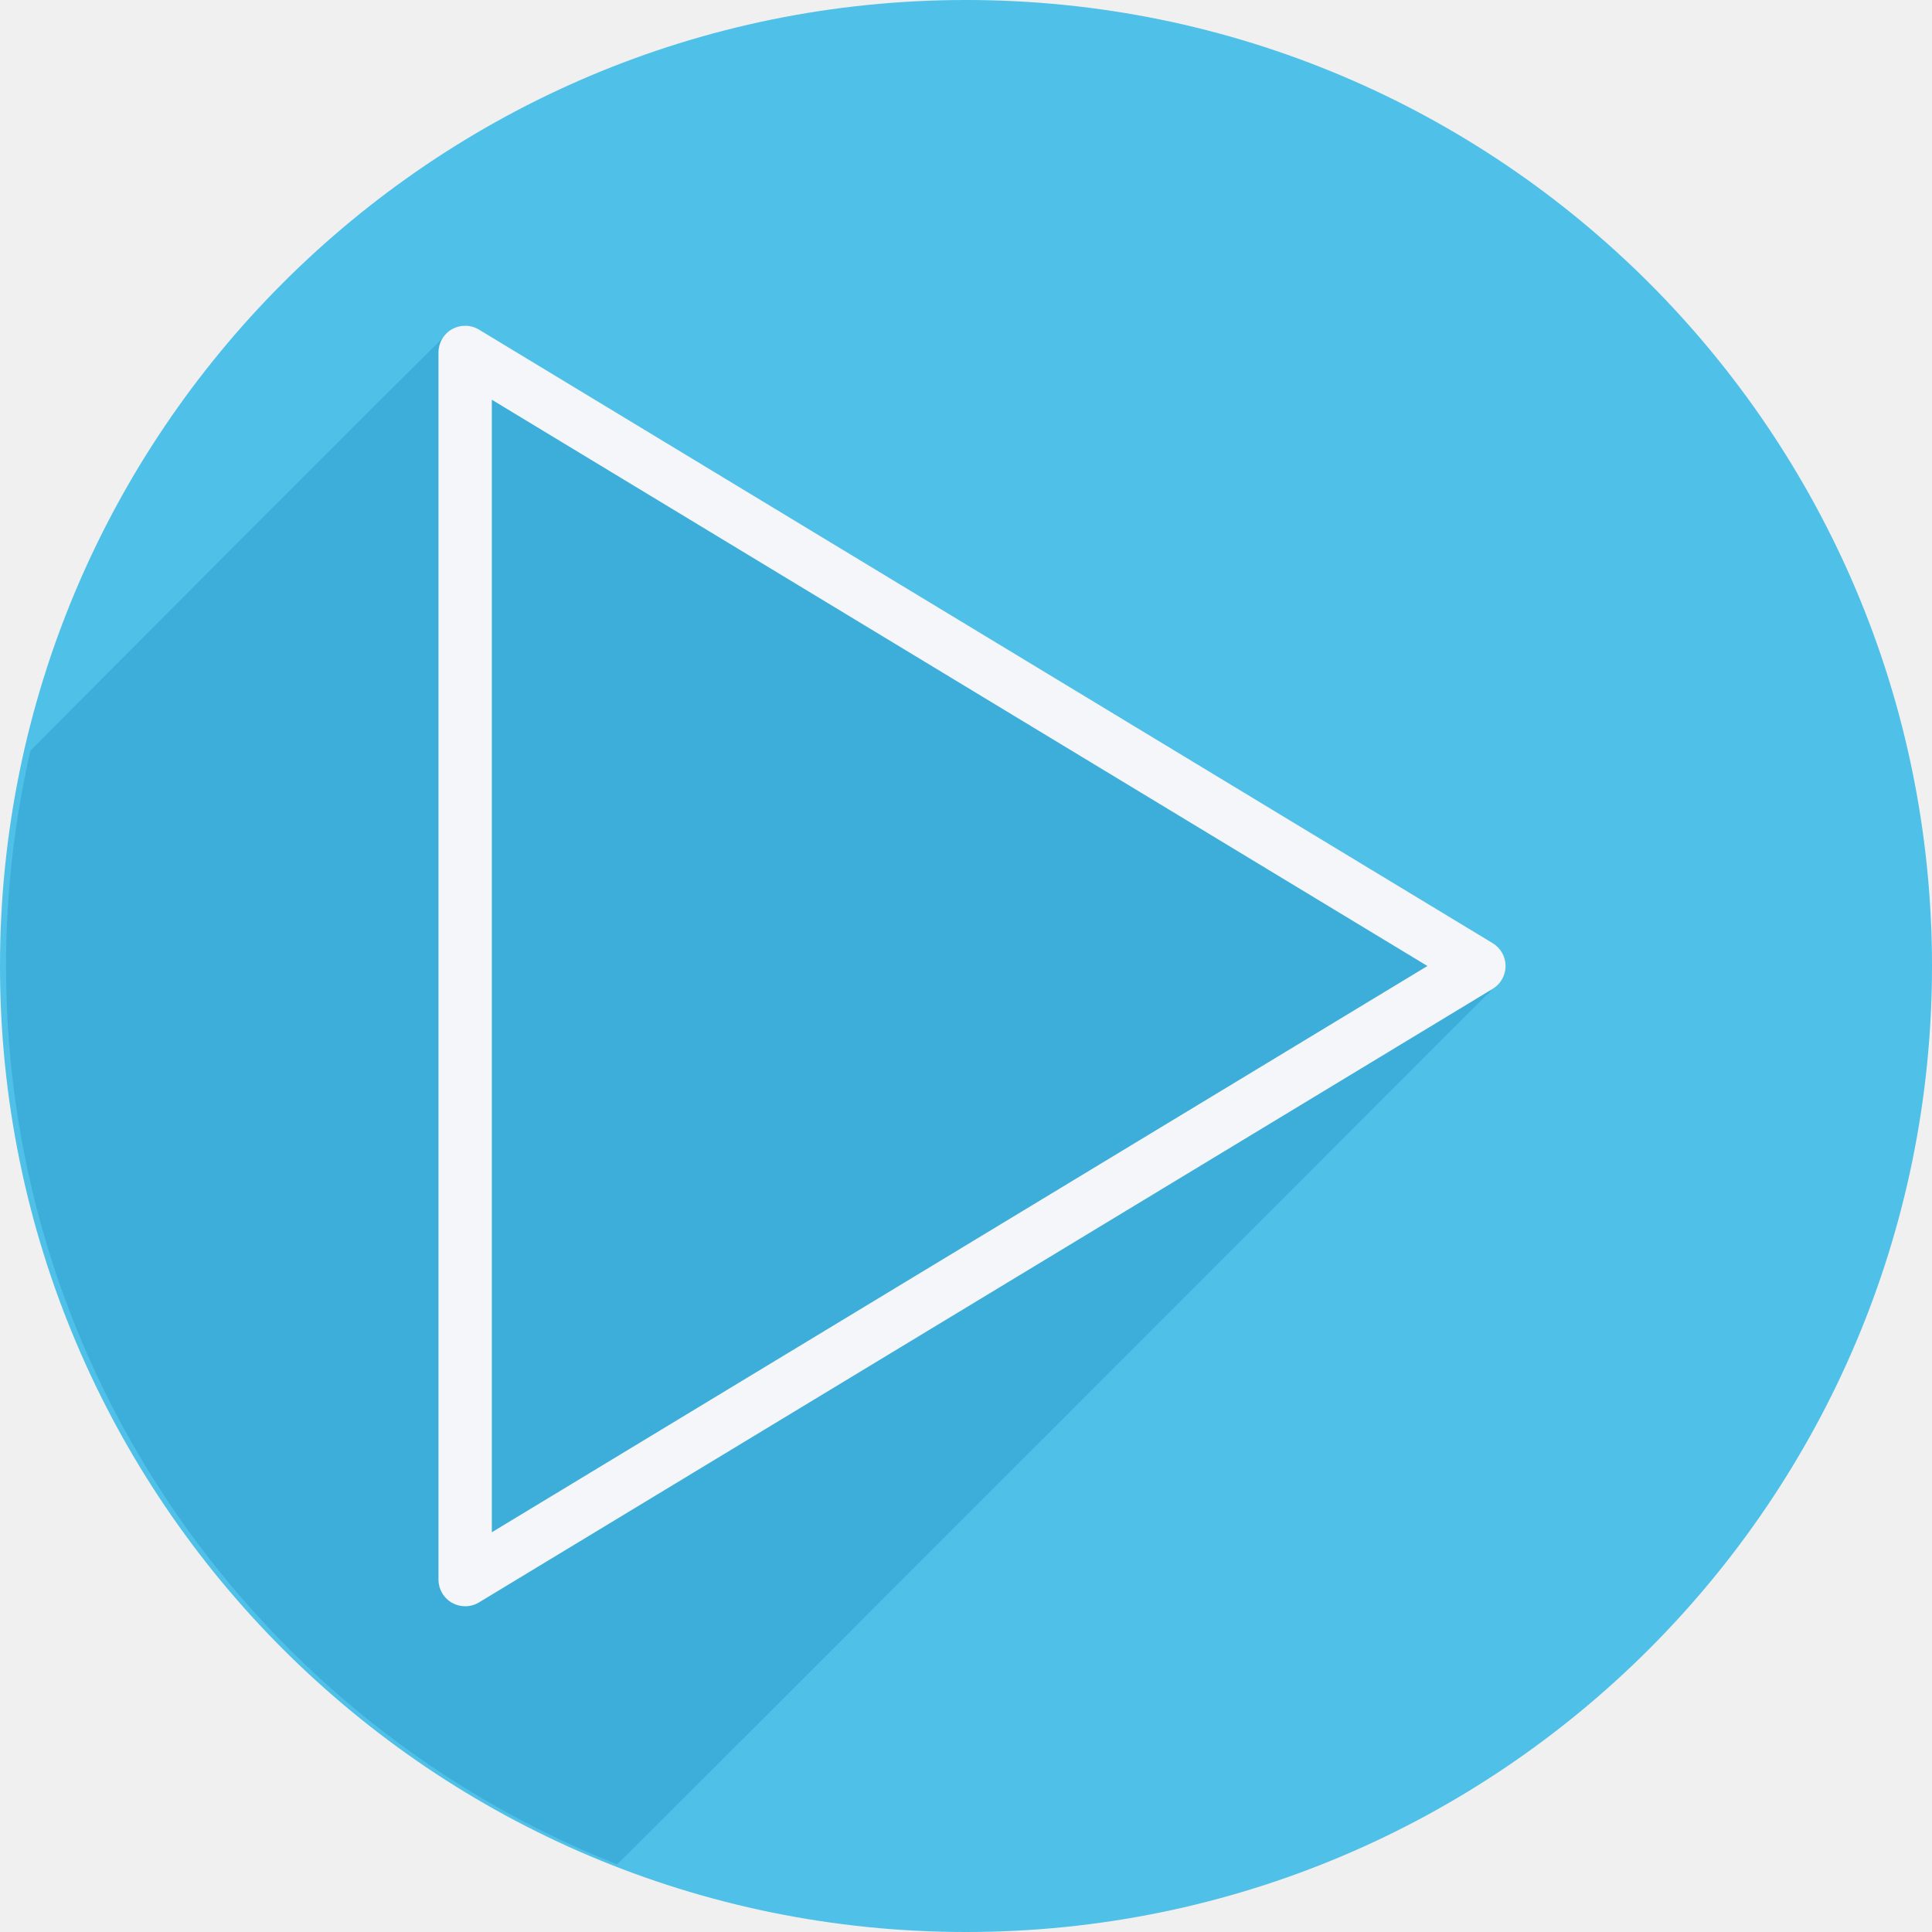
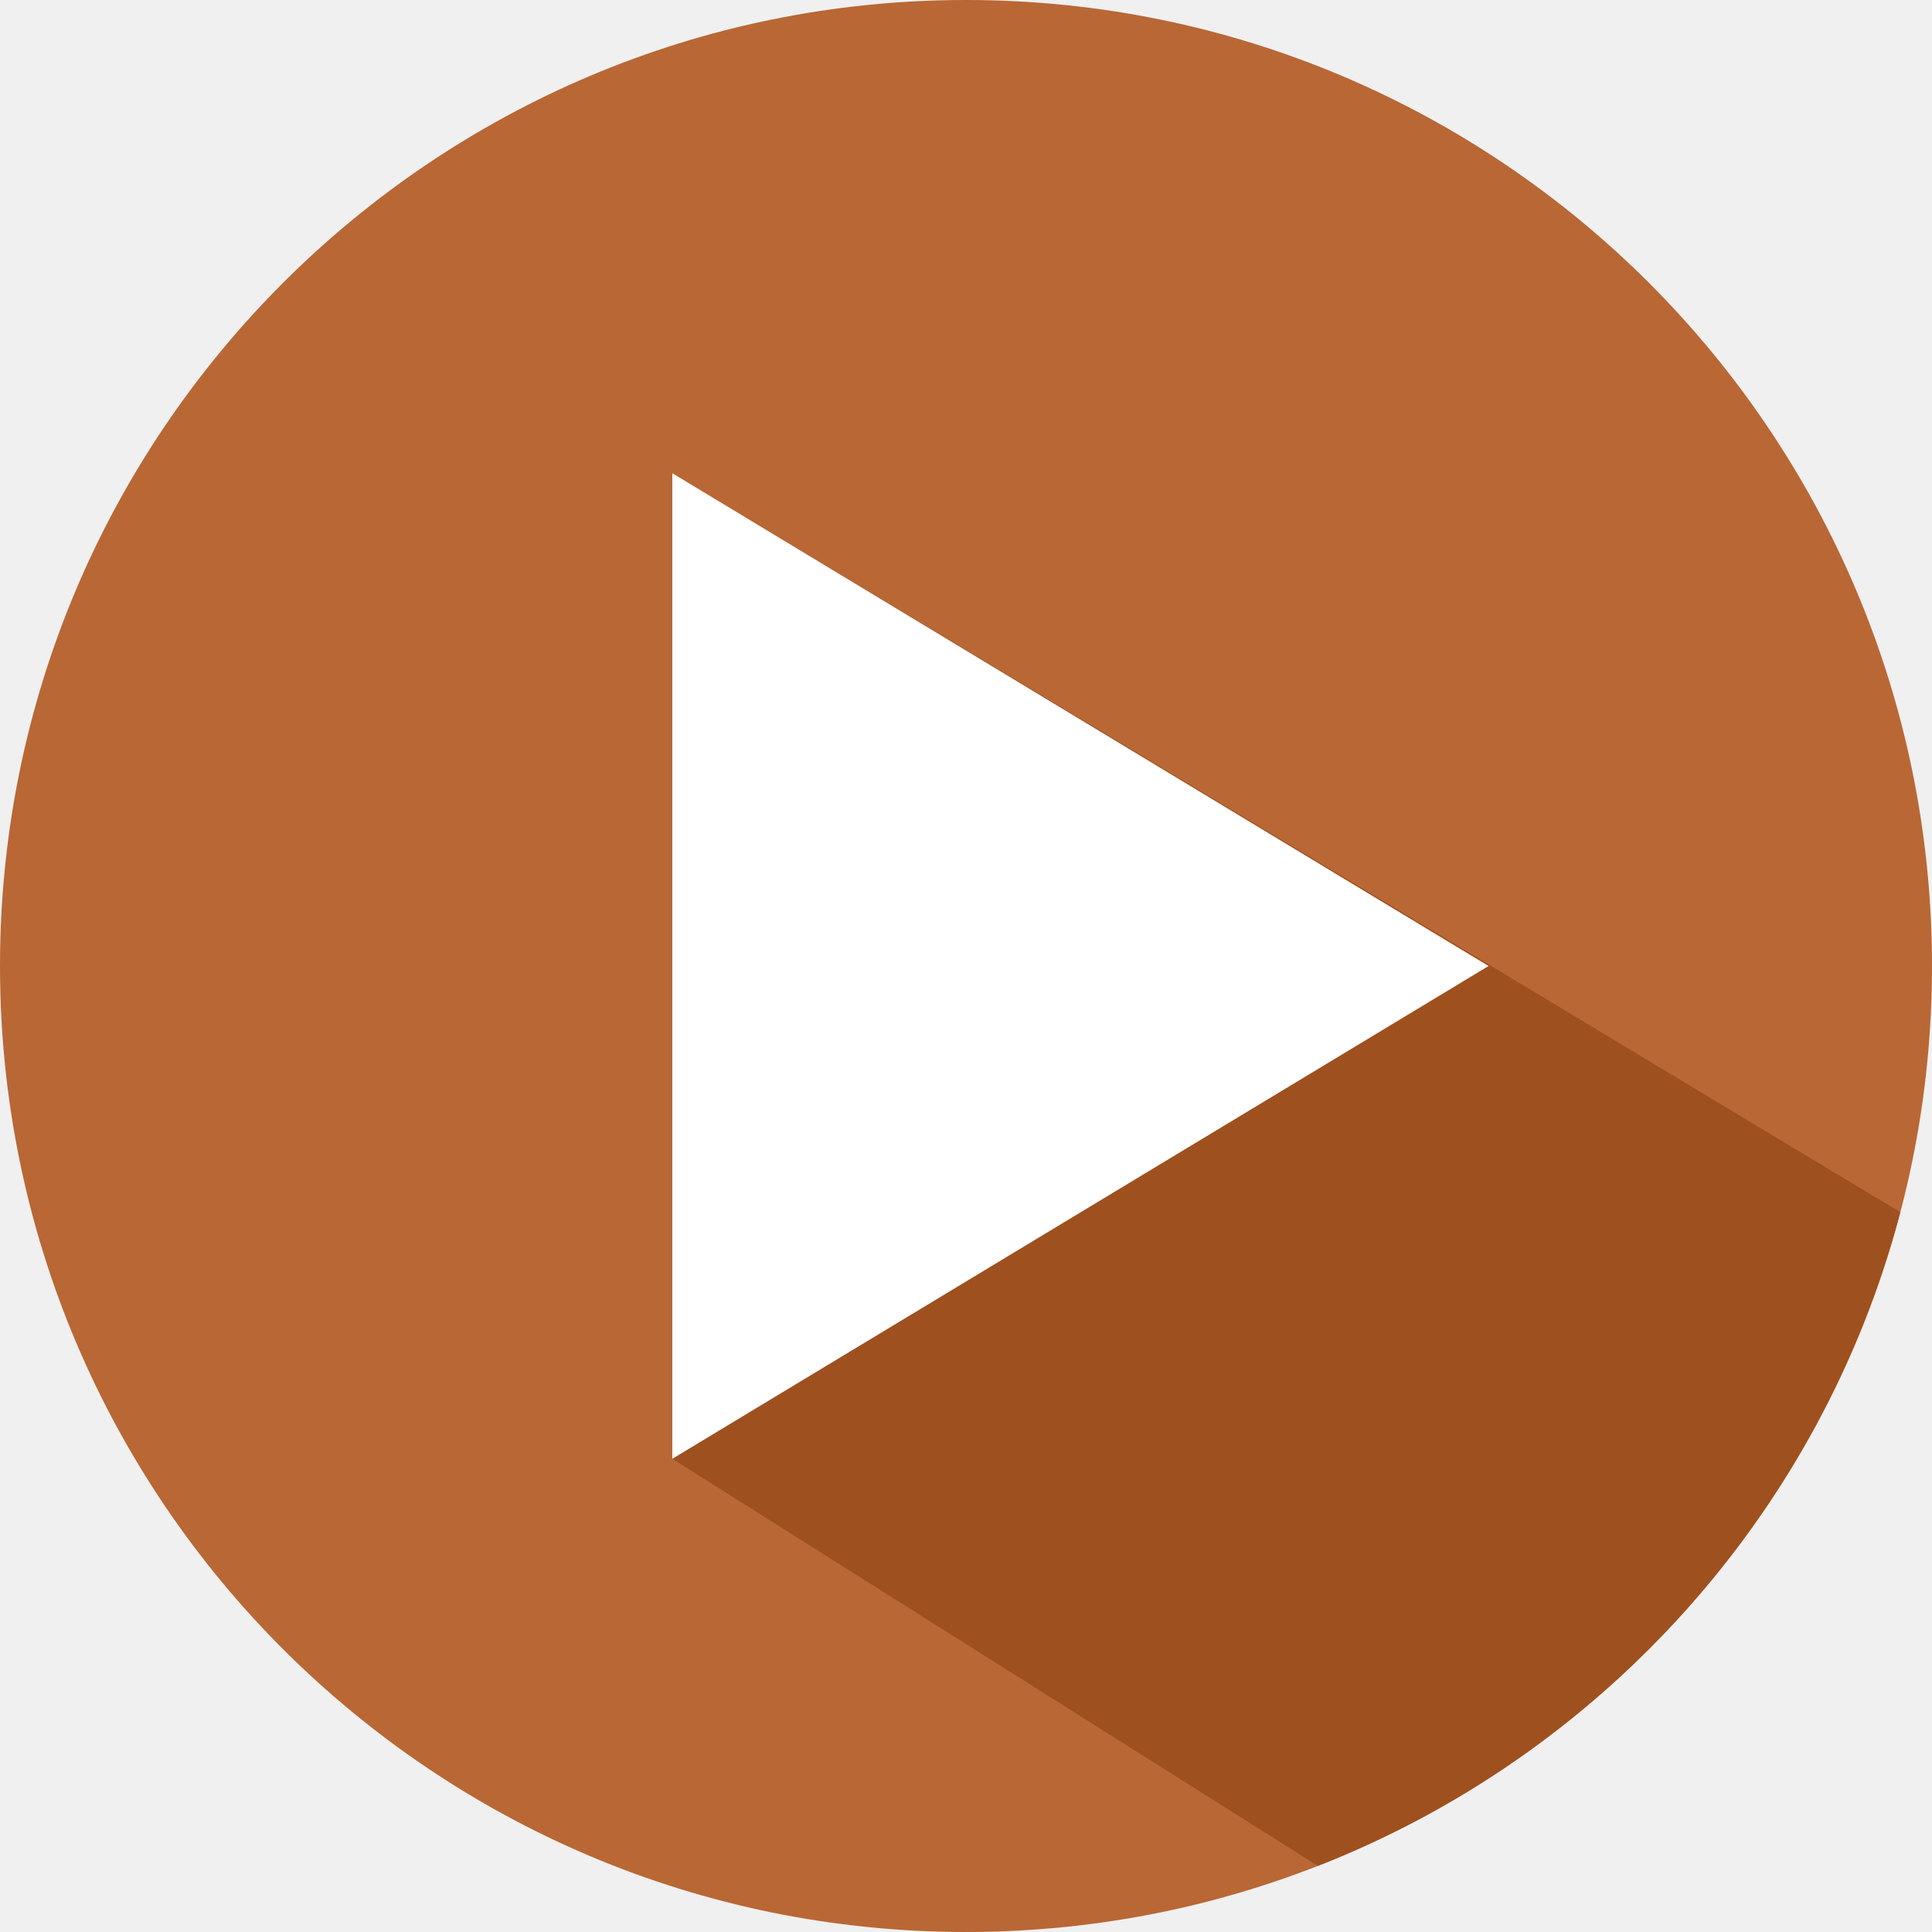
- <svg xmlns="http://www.w3.org/2000/svg" id="Layer_1" style="enable-background:new 0 0 512 512;" x="0px" y="0px" viewBox="0 0 512 512">
-   <path style="fill:#4FC0E8;" d="M512,256.006C512,397.402,397.394,512.004,256.004,512C114.606,512.004,0,397.402,0,256.006  C-0.007,114.61,114.606,0,256.004,0C397.394,0,512,114.614,512,256.006z" />
-   <path style="fill:#3DAED9;" d="M 398.999 324.394 C 398.999 344.014 396.718 363.089 392.539 381.444 C 392.149 381.957 281.922 492.536 280.8 493.167 C 278.571 494.417 275.846 494.383 273.668 493.057 L 5.012 330.447 C 2.896 329.169 1.601 326.87 1.601 324.399 C 1.601 321.928 2.895 319.628 5.012 318.351 L 5.129 318.28 C 5.606 317.73 6.002 317.107 6.643 316.721 C 6.643 316.721 236.129 86.981 236.77 86.594 L 236.887 86.523 C 236.949 86.452 237.024 86.394 237.083 86.32 C 331.9 123.816 398.999 216.231 398.999 324.394 Z" transform="matrix(-1, 0, 0, -1, 400.6, 580.3987)" />
-   <path style="fill:#F4F6F9;" d="M 395.403 424.767 C 393.173 426.017 390.449 425.982 388.271 424.656 L 119.613 262.048 C 117.497 260.771 116.202 258.471 116.202 256 C 116.202 253.529 117.497 251.229 119.613 249.952 L 388.27 87.344 C 389.392 86.66 390.659 86.322 391.93 86.322 C 393.125 86.322 394.323 86.626 395.403 87.233 C 397.626 88.483 399 90.837 399 93.392 L 399 418.608 C 398.999 421.163 397.626 423.518 395.403 424.767 Z M 384.86 105.937 L 136.926 256 L 384.86 406.064 L 384.86 105.937 Z" transform="matrix(-1, 0, 0, -1, 515.202, 512.0003)" />
-   <g />
-   <g />
-   <g />
-   <g />
-   <g />
-   <g />
-   <g />
-   <g />
-   <g />
-   <g />
-   <g />
-   <g />
-   <g />
-   <g />
-   <g />
+ <svg xmlns="http://www.w3.org/2000/svg" version="1.1" id="Capa_1" x="0px" y="0px" viewBox="0 0 487.622 487.622" style="enable-background:new 0 0 487.622 487.622;" xml:space="preserve" width="512px" height="512px" class="">
+   <g>
+     <g>
+       <g>
+         <circle style="fill:#B96735" cx="243.811" cy="243.811" r="243.811" data-original="#CF6F55" class="" data-old_color="#b96735" />
+         <path style="fill:#9F501F" d="M479.621,305.946L169.686,119.431V368.19L332.61,470.937    C404.49,442.813,459.75,381.554,479.621,305.946z" data-original="#C06046" class="active-path" data-old_color="#9F5020" />
+         <polygon style="fill:#FFFFFF" points="375.699,243.811 169.686,368.19 169.686,119.431   " data-original="#FFFFFF" class="" />
+       </g>
+     </g>
+   </g>
</svg>
